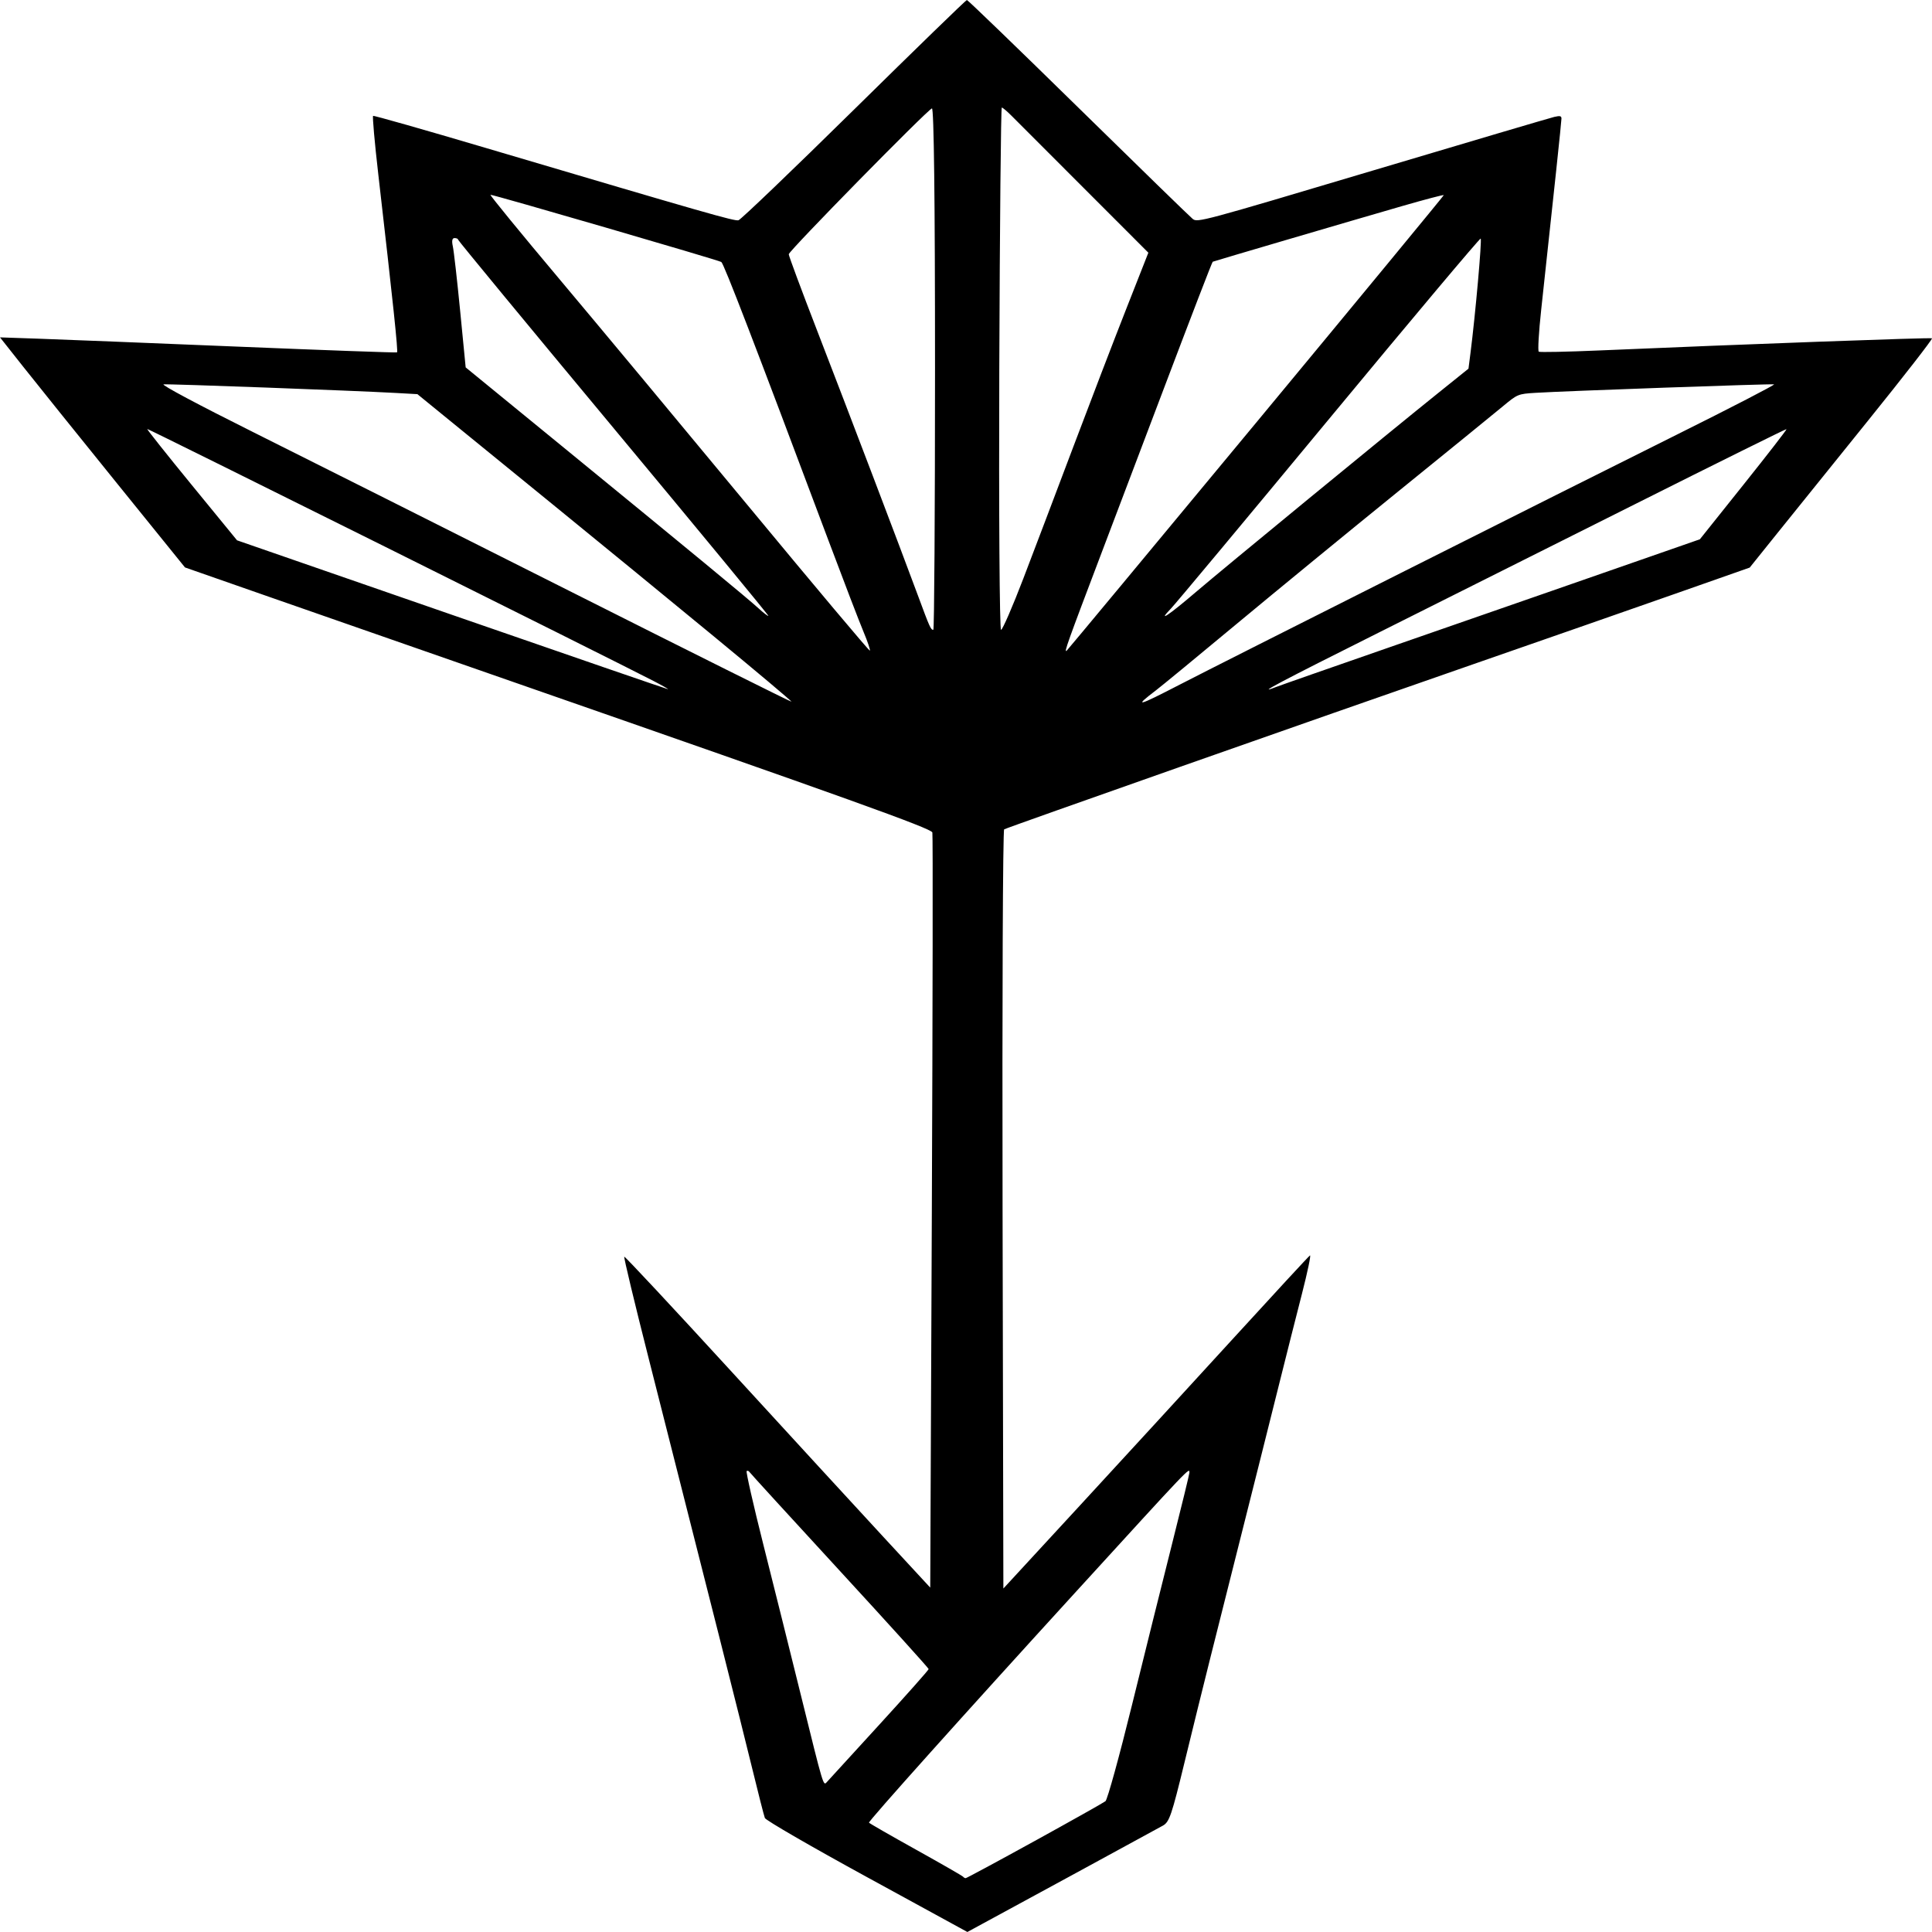
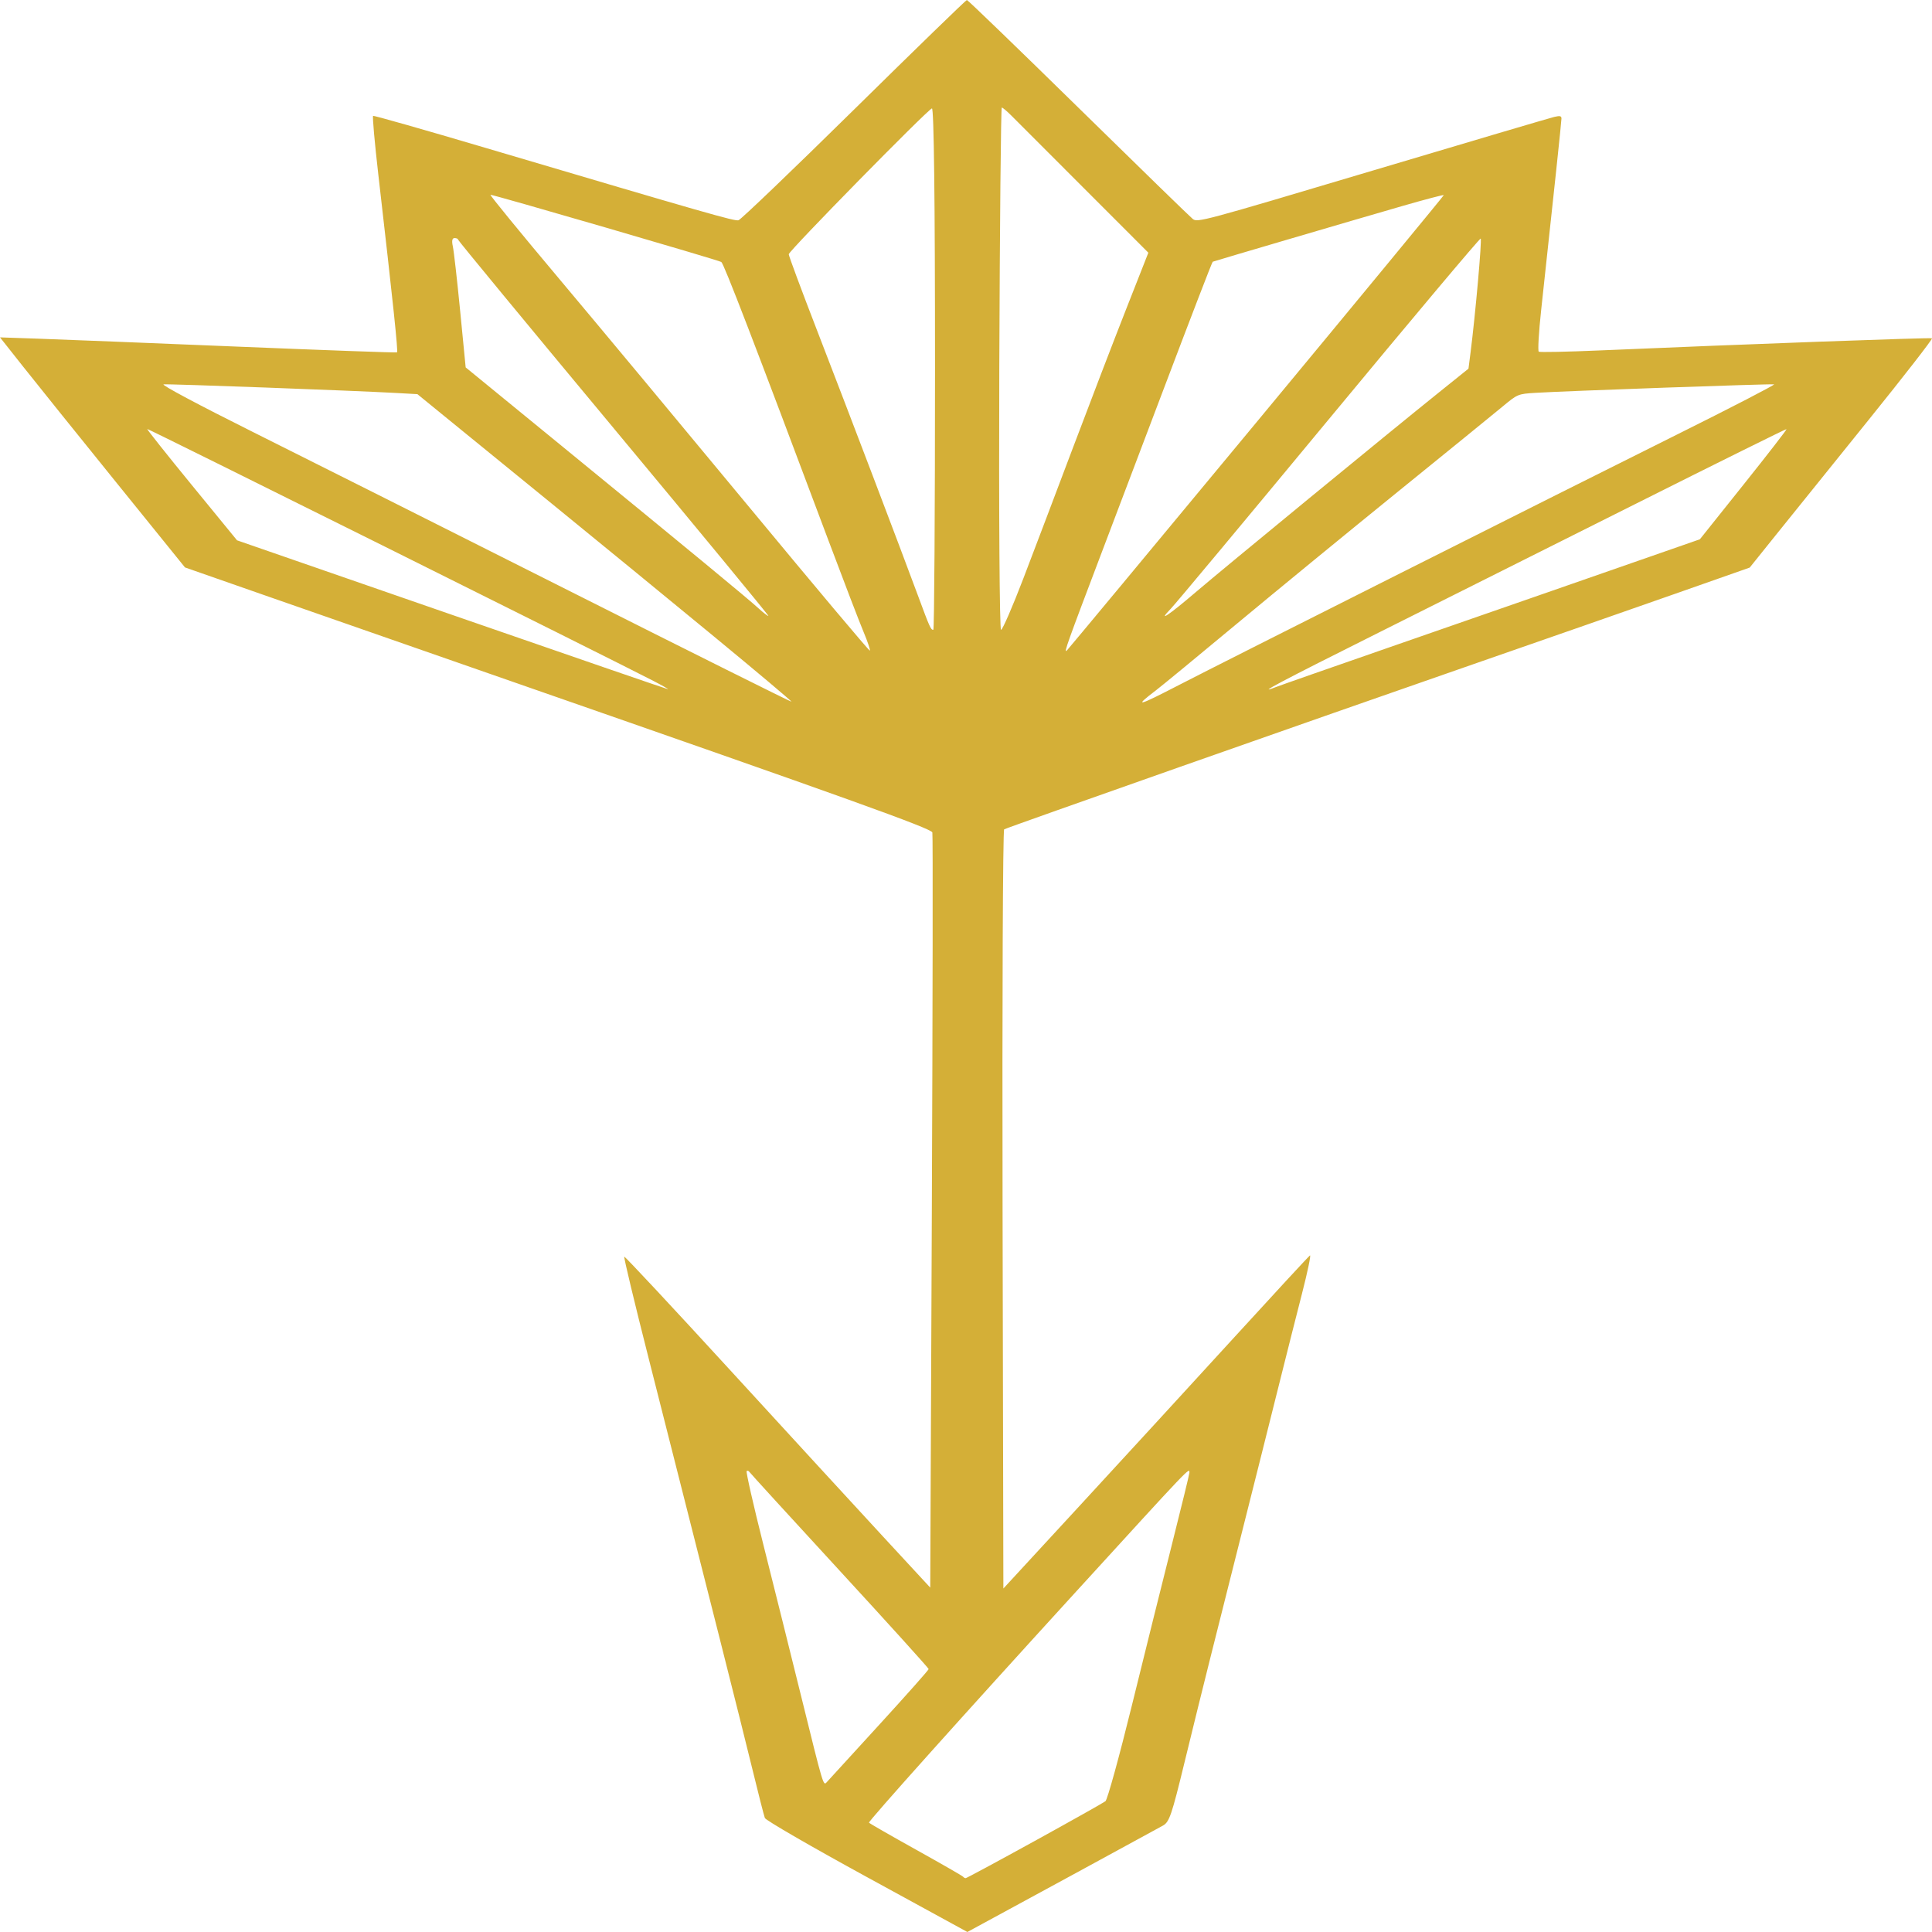
- <svg xmlns="http://www.w3.org/2000/svg" viewBox="0 0 1024 1024">
-   <path d="M459.49 994.89c-29.687-16.229-53.62-30.082-54.096-31.313-.47-1.214-3.53-13.201-6.802-26.637-5.59-22.957-23.053-92.117-54.711-216.67-7.521-29.591-13.375-53.984-13.008-54.205s25.74 26.967 56.388 60.419c30.646 33.452 66.986 73.009 80.754 87.904l25.033 27.082.843-199.11c.463-109.51.59-200.03.281-201.14-.587-2.132-44.18-17.788-221.06-79.388a160425 160425 0 0 1-130.09-45.362l-44.98-15.722-36.625-45.297c-20.143-24.913-42.2-52.348-49.018-60.966L.005 178.816l20.687.707c11.378.39 58.572 2.27 104.88 4.18 46.304 1.91 84.492 3.29 84.862 3.067.638-.385-2.028-25.716-9.947-94.522-1.922-16.701-3.151-30.573-2.73-30.827s27.218 7.37 59.551 16.94c117.68 34.837 131.93 38.913 134.1 38.383 1.218-.297 28.758-26.676 61.201-58.621S511.986.023 512.463-.001s27.021 25.606 58.987 56.954 59.28 57.93 60.697 59.07c2.521 2.03 4.534 1.49 95.222-25.553 50.956-15.195 94.353-28.024 96.44-28.508 3.029-.704 3.793-.528 3.798.875.005 1.564-3.885 38.284-10.76 101.51-1.278 11.757-1.846 21.682-1.263 22.055s15.092.075 32.24-.665c76.985-3.32 175.38-6.91 176.17-6.428.482.291-14.79 19.946-33.938 43.68-19.147 23.732-41.08 50.954-48.74 60.493l-13.927 17.344-39.363 13.836c-21.65 7.61-69.699 24.372-106.78 37.251-84.553 29.368-247.32 86.662-249.02 87.653-.697.409-1.076 91.111-.842 201.56l.425 200.82 41.135-44.623a32572 32572 0 0 0 80.66-87.884c21.738-23.794 40.054-43.608 40.702-44.033.648-.424-1.266 8.737-4.252 20.358a7604 7604 0 0 0-11.388 45.051c-5.24 21.035-11.095 44.336-37.35 148.61-3.313 13.156-9.42 37.892-13.57 54.967-6.681 27.488-7.975 31.29-11.293 33.17-2.06 1.168-22.65 12.39-45.755 24.94a270397 270397 0 0 0-49.988 27.153l-7.98 4.339zm88.855-19.095c19.642-10.821 36.55-20.326 37.574-21.122s7.33-23.663 14.013-50.816 16.274-65.708 21.312-85.678 9.161-36.896 9.161-37.612c0-2.832 1.592-4.503-60.719 63.742-58.578 64.157-109.55 121.04-109.1 121.74.244.38 11.44 6.811 24.881 14.29 13.441 7.48 24.69 13.942 24.999 14.362.31.42.923.763 1.365.763s16.874-8.853 36.516-19.675zm-82.451-61.512c14.472-15.82 26.312-29.158 26.312-29.64s-21.231-23.953-47.179-52.16c-25.949-28.206-47.459-51.742-47.802-52.302s-1.008-.789-1.48-.509c-.47.28 3.53 17.915 8.891 39.19 5.361 21.273 14.383 57.46 20.05 80.414 11.85 48.004 11.657 47.361 13.532 45.283.75-.832 13.205-14.456 27.676-30.277zm-87.644-577.07c-22.988-18.937-61.481-50.462-85.54-70.057a167563 167563 0 0 1-57.609-46.936l-13.865-11.309-11.562-.644c-22.198-1.236-120.39-4.865-122.96-4.545-1.51.189 18.225 10.714 47.364 25.262 27.474 13.716 102.8 51.541 167.38 84.055 64.587 32.514 117.69 59.001 118.01 58.86.317-.14-18.232-15.75-41.22-34.686zm247.1 25.62c23.355-12.066 201.16-101.49 263.11-132.32 29.244-14.556 52.562-26.614 51.817-26.795-1.479-.36-111.03 3.53-126.37 4.488-9.397.586-9.53.642-17.635 7.377-4.492 3.733-29.366 23.964-55.275 44.958s-64.178 52.372-85.042 69.727-40.339 33.387-43.279 35.627c-12 9.14-10.018 8.662 12.671-3.06zm-278.79-1.81c-22.81-11.805-268.11-133.9-268.52-133.66-.26.157 10.343 13.5 23.563 29.652l24.037 29.367L239.4 325.81c62.569 21.685 114.14 39.444 114.6 39.464.463.021-2.888-1.894-7.448-4.254zm390.02-17.994c47.688-16.546 124.39-43.23 155.93-54.248l8.462-2.955 23.207-29.058c12.764-15.982 22.987-29.178 22.717-29.324S910.674 245.106 867 267.016a156320 156320 0 0 1-136.11 68.202c-51.984 26.002-65.991 33.408-54.915 29.038 2.281-.9 29.555-10.452 60.608-21.226zm-278.92-8.215c-2.221-5.3-10.481-26.815-18.356-47.81-39.59-105.55-55.67-147.35-56.996-148.15-1.795-1.083-121.73-35.99-122.36-35.61-.368.222 16.011 20.244 36.397 44.494s65.632 78.61 100.55 120.8c34.914 42.19 63.777 76.53 64.141 76.31s-1.156-4.735-3.377-10.036zm207.93-110.55c54.806-66.14 99.647-120.52 99.647-120.84 0-.319-10.049 2.324-22.331 5.874-26.881 7.768-99.718 29.175-100.14 29.43-.358.217-11.039 27.95-27.312 70.913-6.467 17.075-20.537 54.193-31.266 82.482-18.714 49.346-20.294 53.768-18.874 52.815.348-.233 45.473-54.54 100.28-120.68zm-170.01-28.93c0-89.637-.58-138.28-1.642-137.88-2.68 1.001-75.884 75.579-75.884 77.308 0 .872 6.78 19.11 15.066 40.527 16.433 42.472 44.103 115.19 53.355 140.22 6.327 17.116 6.867 18.322 8.21 18.322.492 0 .895-62.323.895-138.5zm46.821 111.27c5.732-14.975 17.678-46.467 26.545-69.98s21.429-56.238 27.915-72.721l11.792-29.97-34.136-34.16a139574 139574 0 0 1-38.419-38.453c-2.355-2.362-4.662-4.308-5.125-4.326s-1.062 62.264-1.329 138.4c-.267 76.14.149 138.44.924 138.44.776 0 6.1-12.253 11.833-27.23zm-217.12-79.615c-45.375-54.528-82.499-99.517-82.499-99.975s-.845-.833-1.877-.833c-1.236 0-1.546 1.476-.906 4.326.533 2.38 2.285 17.802 3.893 34.273l2.923 29.947 50.516 41.307c69.439 56.78 99.097 81.251 104.68 86.37 2.608 2.39 4.972 4.207 5.254 4.037s-36.612-44.924-81.986-99.452zm308.63 86.754c14.508-12.411 101.67-84.005 128.89-105.87l15.522-12.47 1.075-8.398c2.578-20.134 6.134-60.1 5.387-60.552-.45-.271-36.593 42.73-80.319 95.557s-81.464 98.082-83.862 100.56c-7.52 7.785-1.255 3.627 13.305-8.828z" />
+ <svg xmlns="http://www.w3.org/2000/svg" width="1024" height="1024" viewBox="0 0 1024 1024">
+   <path fill="#D4AF37" d="M459.49 994.89c-29.687-16.229-53.62-30.082-54.096-31.313-.47-1.214-3.53-13.201-6.802-26.637-5.59-22.957-23.053-92.117-54.711-216.67-7.521-29.591-13.375-53.984-13.008-54.205s25.74 26.967 56.388 60.419c30.646 33.452 66.986 73.009 80.754 87.904l25.033 27.082.843-199.11c.463-109.51.59-200.03.281-201.14-.587-2.132-44.18-17.788-221.06-79.388a160425 160425 0 0 1-130.09-45.362l-44.98-15.722-36.625-45.297c-20.143-24.913-42.2-52.348-49.018-60.966L.005 178.816l20.687.707c11.378.39 58.572 2.27 104.88 4.18 46.304 1.91 84.492 3.29 84.862 3.067.638-.385-2.028-25.716-9.947-94.522-1.922-16.701-3.151-30.573-2.73-30.827s27.218 7.37 59.551 16.94c117.68 34.837 131.93 38.913 134.1 38.383 1.218-.297 28.758-26.676 61.201-58.621S511.986.023 512.463-.001s27.021 25.606 58.987 56.954 59.28 57.93 60.697 59.07c2.521 2.03 4.534 1.49 95.222-25.553 50.956-15.195 94.353-28.024 96.44-28.508 3.029-.704 3.793-.528 3.798.875.005 1.564-3.885 38.284-10.76 101.51-1.278 11.757-1.846 21.682-1.263 22.055s15.092.075 32.24-.665c76.985-3.32 175.38-6.91 176.17-6.428.482.291-14.79 19.946-33.938 43.68-19.147 23.732-41.08 50.954-48.74 60.493l-13.927 17.344-39.363 13.836c-21.65 7.61-69.699 24.372-106.78 37.251-84.553 29.368-247.32 86.662-249.02 87.653-.697.409-1.076 91.111-.842 201.56l.425 200.82 41.135-44.623a32572 32572 0 0 0 80.66-87.884c21.738-23.794 40.054-43.608 40.702-44.033.648-.424-1.266 8.737-4.252 20.358a7604 7604 0 0 0-11.388 45.051c-5.24 21.035-11.095 44.336-37.35 148.61-3.313 13.156-9.42 37.892-13.57 54.967-6.681 27.488-7.975 31.29-11.293 33.17-2.06 1.168-22.65 12.39-45.755 24.94a270397 270397 0 0 0-49.988 27.153l-7.98 4.339zm88.855-19.095c19.642-10.821 36.55-20.326 37.574-21.122s7.33-23.663 14.013-50.816 16.274-65.708 21.312-85.678 9.161-36.896 9.161-37.612c0-2.832 1.592-4.503-60.719 63.742-58.578 64.157-109.55 121.04-109.1 121.74.244.38 11.44 6.811 24.881 14.29 13.441 7.48 24.69 13.942 24.999 14.362.31.42.923.763 1.365.763s16.874-8.853 36.516-19.675zm-82.451-61.512c14.472-15.82 26.312-29.158 26.312-29.64s-21.231-23.953-47.179-52.16c-25.949-28.206-47.459-51.742-47.802-52.302s-1.008-.789-1.48-.509c-.47.28 3.53 17.915 8.891 39.19 5.361 21.273 14.383 57.46 20.05 80.414 11.85 48.004 11.657 47.361 13.532 45.283.75-.832 13.205-14.456 27.676-30.277zm-87.644-577.07c-22.988-18.937-61.481-50.462-85.54-70.057a167563 167563 0 0 1-57.609-46.936l-13.865-11.309-11.562-.644c-22.198-1.236-120.39-4.865-122.96-4.545-1.51.189 18.225 10.714 47.364 25.262 27.474 13.716 102.8 51.541 167.38 84.055 64.587 32.514 117.69 59.001 118.01 58.86.317-.14-18.232-15.75-41.22-34.686zm247.1 25.62c23.355-12.066 201.16-101.49 263.11-132.32 29.244-14.556 52.562-26.614 51.817-26.795-1.479-.36-111.03 3.53-126.37 4.488-9.397.586-9.53.642-17.635 7.377-4.492 3.733-29.366 23.964-55.275 44.958s-64.178 52.372-85.042 69.727-40.339 33.387-43.279 35.627c-12 9.14-10.018 8.662 12.671-3.06zm-278.79-1.81c-22.81-11.805-268.11-133.9-268.52-133.66-.26.157 10.343 13.5 23.563 29.652l24.037 29.367L239.4 325.81c62.569 21.685 114.14 39.444 114.6 39.464.463.021-2.888-1.894-7.448-4.254zm390.02-17.994c47.688-16.546 124.39-43.23 155.93-54.248l8.462-2.955 23.207-29.058c12.764-15.982 22.987-29.178 22.717-29.324S910.674 245.106 867 267.016a156320 156320 0 0 1-136.11 68.202c-51.984 26.002-65.991 33.408-54.915 29.038 2.281-.9 29.555-10.452 60.608-21.226zm-278.92-8.215c-2.221-5.3-10.481-26.815-18.356-47.81-39.59-105.55-55.67-147.35-56.996-148.15-1.795-1.083-121.73-35.99-122.36-35.61-.368.222 16.011 20.244 36.397 44.494s65.632 78.61 100.55 120.8c34.914 42.19 63.777 76.53 64.141 76.31s-1.156-4.735-3.377-10.036zm207.93-110.55c54.806-66.14 99.647-120.52 99.647-120.84 0-.319-10.049 2.324-22.331 5.874-26.881 7.768-99.718 29.175-100.14 29.43-.358.217-11.039 27.95-27.312 70.913-6.467 17.075-20.537 54.193-31.266 82.482-18.714 49.346-20.294 53.768-18.874 52.815.348-.233 45.473-54.54 100.28-120.68zm-170.01-28.93c0-89.637-.58-138.28-1.642-137.88-2.68 1.001-75.884 75.579-75.884 77.308 0 .872 6.78 19.11 15.066 40.527 16.433 42.472 44.103 115.19 53.355 140.22 6.327 17.116 6.867 18.322 8.21 18.322.492 0 .895-62.323.895-138.5zm46.821 111.27c5.732-14.975 17.678-46.467 26.545-69.98s21.429-56.238 27.915-72.721l11.792-29.97-34.136-34.16a139574 139574 0 0 1-38.419-38.453c-2.355-2.362-4.662-4.308-5.125-4.326s-1.062 62.264-1.329 138.4c-.267 76.14.149 138.44.924 138.44.776 0 6.1-12.253 11.833-27.23zm-217.12-79.615c-45.375-54.528-82.499-99.517-82.499-99.975s-.845-.833-1.877-.833c-1.236 0-1.546 1.476-.906 4.326.533 2.38 2.285 17.802 3.893 34.273l2.923 29.947 50.516 41.307c69.439 56.78 99.097 81.251 104.68 86.37 2.608 2.39 4.972 4.207 5.254 4.037s-36.612-44.924-81.986-99.452zm308.63 86.754c14.508-12.411 101.67-84.005 128.89-105.87l15.522-12.47 1.075-8.398c2.578-20.134 6.134-60.1 5.387-60.552-.45-.271-36.593 42.73-80.319 95.557s-81.464 98.082-83.862 100.56c-7.52 7.785-1.255 3.627 13.305-8.828z" />
</svg>
